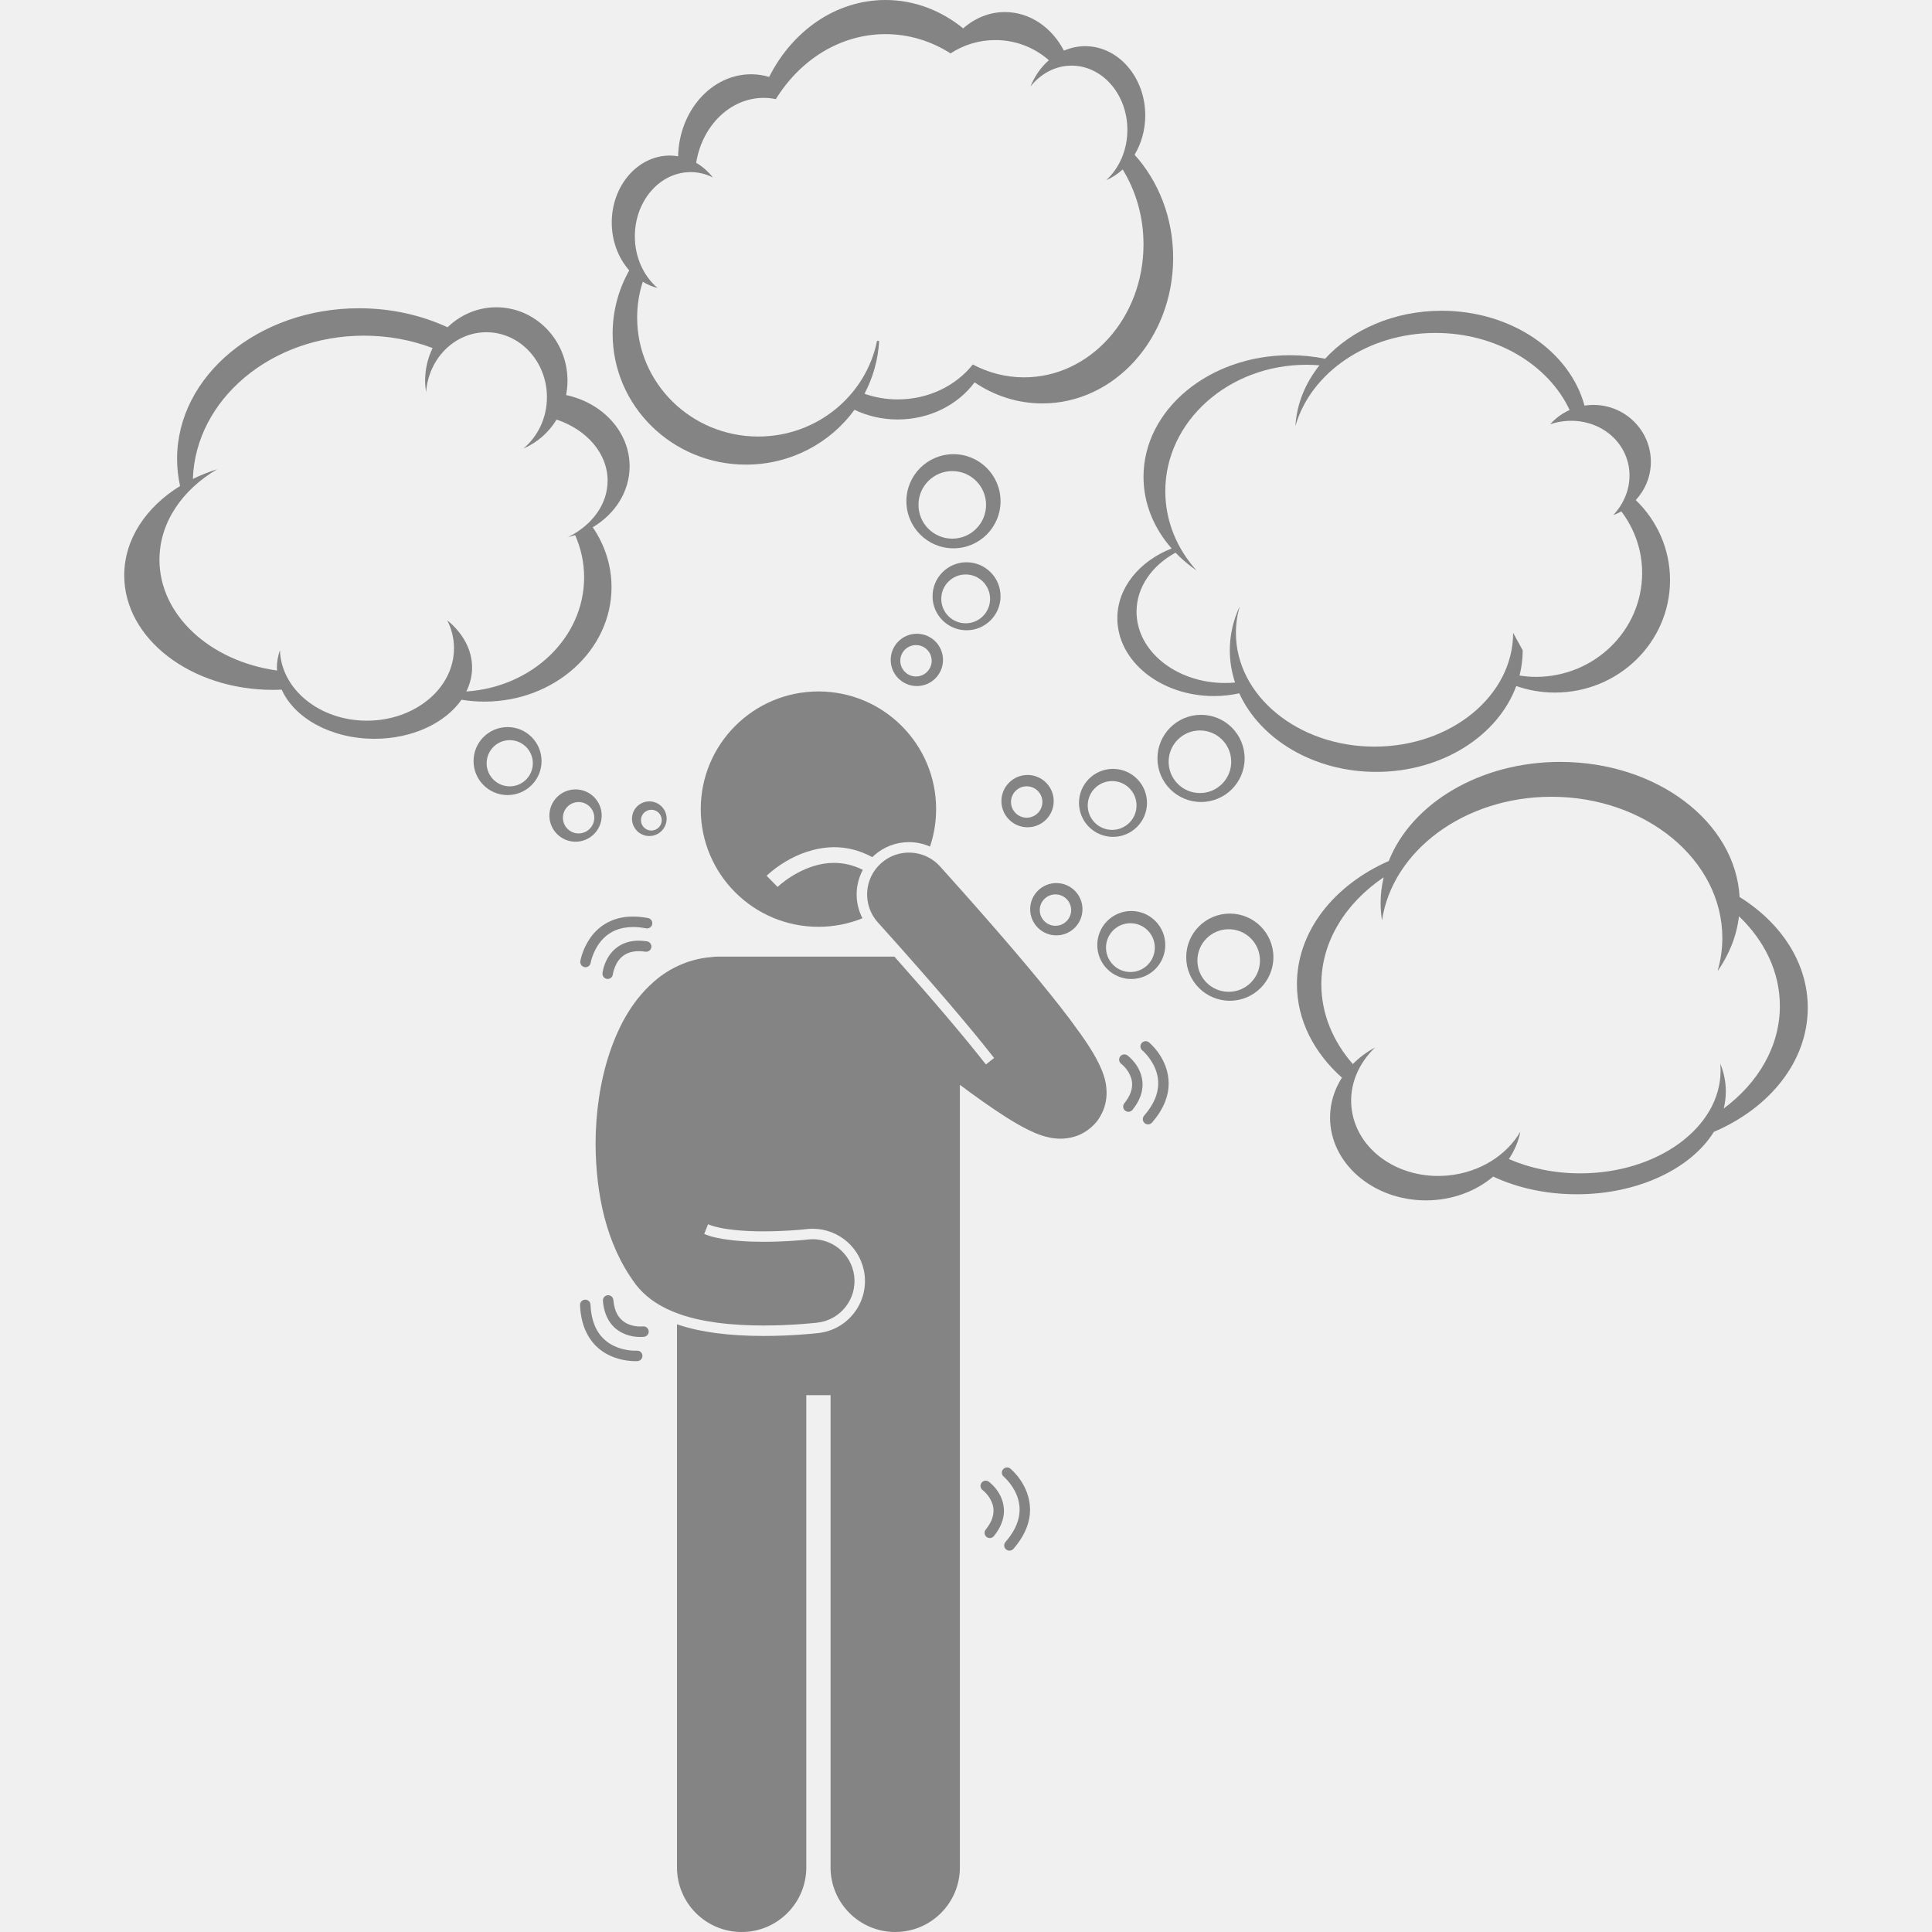
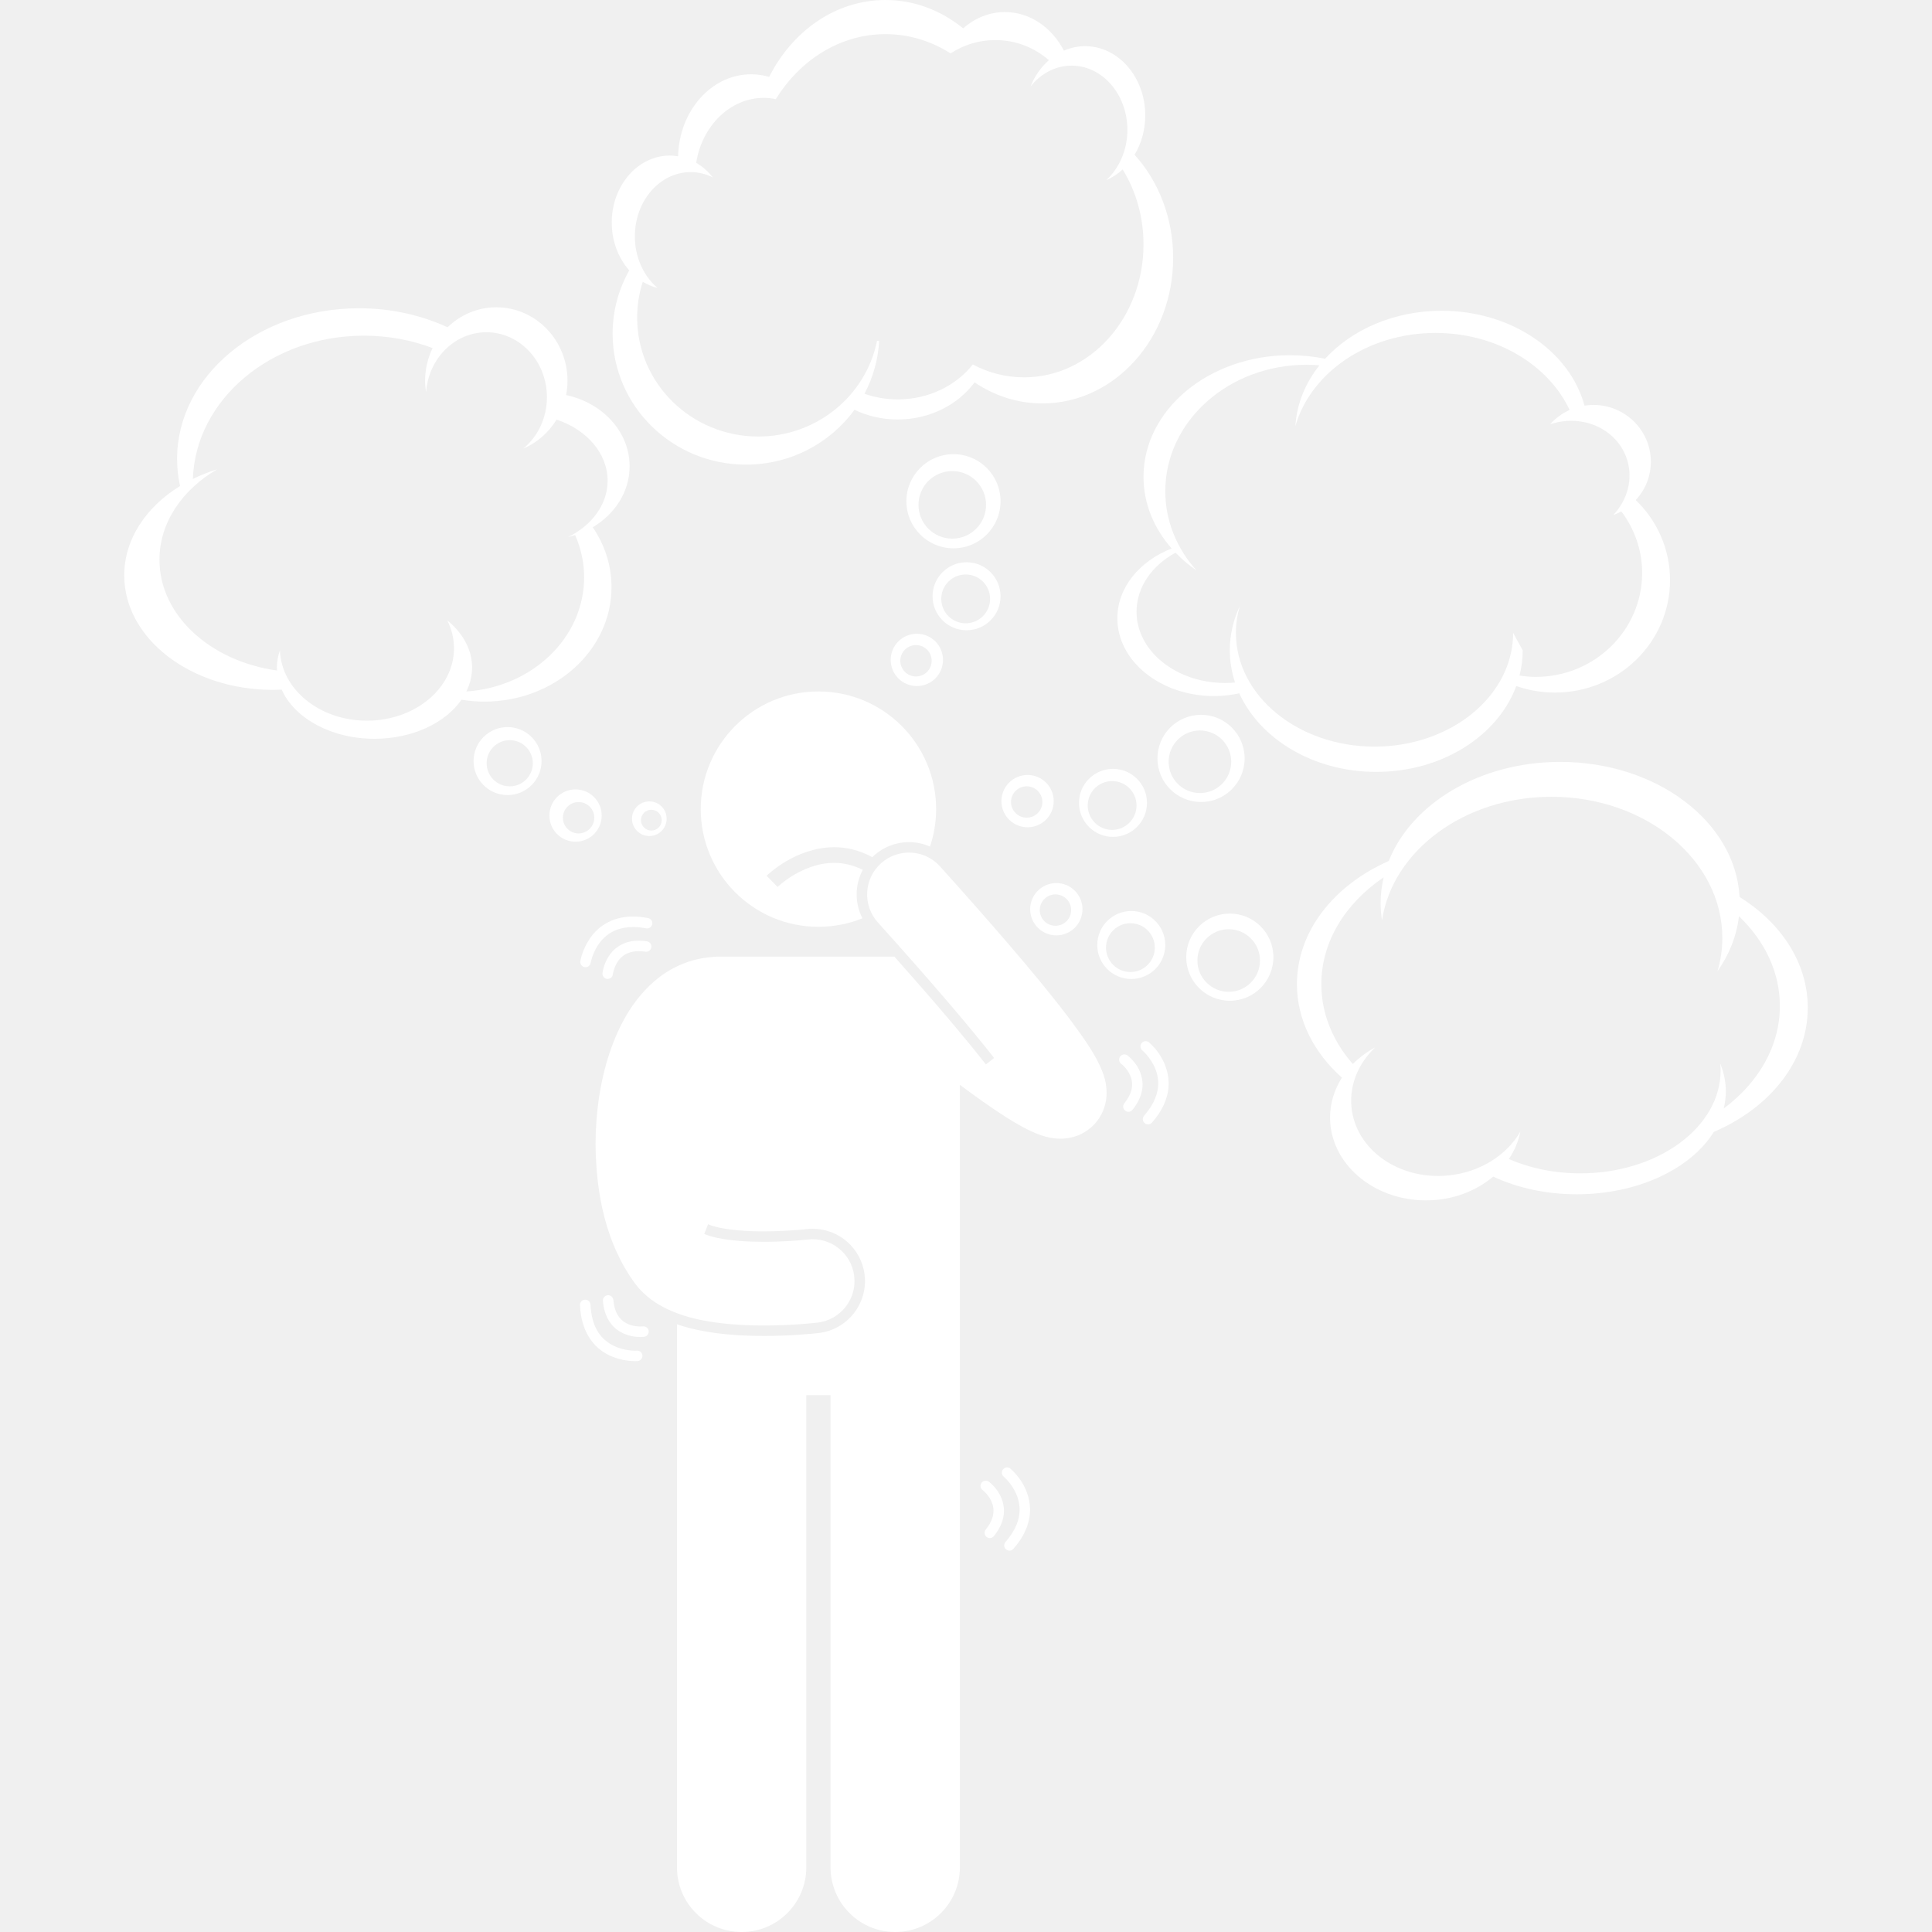
- <svg xmlns="http://www.w3.org/2000/svg" height="100px" width="100px" fill="#848484" version="1.1" x="0px" y="0px" viewBox="0 0 321.875 369.38" style="enable-background:new 0 0 321.875 369.38;" xml:space="preserve">
+ <svg xmlns="http://www.w3.org/2000/svg" height="100px" width="100px" fill="#fff" version="1.1" x="0px" y="0px" viewBox="0 0 321.875 369.38" style="enable-background:new 0 0 321.875 369.38;" xml:space="preserve">
  <g>
    <path d="M118.041,369.38c6.828,0,12.365-5.533,12.365-12.363v-90.272h4.635v90.272c0,6.83,5.537,12.363,12.363,12.363   c6.828,0,12.365-5.533,12.365-12.363V207.409c2.927,2.186,5.941,4.345,8.723,6.116c1.551,0.981,3.015,1.846,4.518,2.575   c0.758,0.366,1.525,0.701,2.426,0.998c0.914,0.283,1.929,0.588,3.559,0.608c0.749-0.002,1.652-0.079,2.719-0.404   c1.577-0.442,3.582-1.745,4.705-3.559c1.151-1.797,1.402-3.583,1.4-4.831c-0.035-1.961-0.465-3.112-0.863-4.189   c-1.258-3.043-3.094-5.716-6.178-9.876c-0.574-0.761-1.193-1.567-1.855-2.413c-4.883-6.246-12.219-14.859-22.945-26.779   c-2.956-3.285-8.014-3.551-11.297-0.595c-3.285,2.957-3.551,8.015-0.595,11.298c10.573,11.744,17.743,20.188,22.228,25.921   l-1.576,1.231c-4.023-5.149-9.888-12.061-17.487-20.614h-33.843c-0.381,0-0.752,0.037-1.117,0.09   c-3.872,0.287-7.495,1.84-10.256,4.054c-4.678,3.751-7.408,8.847-9.25,14.285c-1.813,5.471-2.664,11.446-2.67,17.449   c0.074,9.468,1.973,19.043,7.541,26.603c0.039,0.054,0.072,0.11,0.112,0.164v-0.003c1.786,2.316,3.964,3.74,6.052,4.744   c0.388,0.183,0.775,0.353,1.164,0.512c2.772,1.138,5.551,1.7,8.297,2.084c3.127,0.419,6.207,0.544,8.99,0.546   c5.67-0.004,10.095-0.531,10.291-0.552c4.388-0.52,7.522-4.497,7.004-8.885c-0.52-4.388-4.496-7.522-8.885-7.004   c0,0-0.16,0.02-0.574,0.061c-1.24,0.123-4.34,0.38-7.836,0.378c-3.031,0.008-6.389-0.213-8.838-0.738   c-1.108-0.229-1.998-0.521-2.547-0.764l0.737-1.856c0.315,0.146,1.087,0.428,2.214,0.661c2.072,0.445,5.08,0.697,8.269,0.697   l0.159-0.002c3.659,0,6.774-0.279,7.643-0.367c0.348-0.033,0.496-0.05,0.52-0.055c0.413-0.048,0.81-0.07,1.201-0.07   c5.063,0,9.327,3.793,9.924,8.823c0.648,5.476-3.279,10.458-8.755,11.106c-1.216,0.138-5.386,0.564-10.524,0.567h-0.002h-0.002   c-3.414-0.004-6.441-0.188-9.254-0.565c-2.08-0.291-4.647-0.741-7.336-1.671v5.832v98   C105.678,363.847,111.215,369.38,118.041,369.38z" />
    <path d="M140.045,170.481c0.078-1.484,0.486-2.896,1.164-4.17c-1.918-0.966-3.748-1.331-5.477-1.336   c-5.238-0.036-9.69,3.558-10.633,4.431c-0.134,0.121-0.182,0.169-0.182,0.169l-2.104-2.138c0.126-0.085,5.4-5.407,12.919-5.461   c2.303-0.004,4.799,0.546,7.303,1.904c0.104-0.102,0.199-0.208,0.308-0.306c1.839-1.655,4.213-2.568,6.685-2.568   c1.4,0,2.771,0.297,4.027,0.85c0.755-2.25,1.17-4.655,1.17-7.158c0-12.428-10.072-22.5-22.5-22.5c-12.426,0-22.5,10.072-22.5,22.5   c0,12.426,10.074,22.5,22.5,22.5c2.977,0,5.814-0.583,8.414-1.632C140.339,174.012,139.951,172.272,140.045,170.481z" />
    <path d="M146.542,126.167c0,2.761,2.238,5,5,5c2.761,0,5-2.239,5-5c0-2.761-2.239-5-5-5   C148.78,121.167,146.542,123.406,146.542,126.167z M151.376,123.334c1.656,0,3,1.343,3,3c0,1.656-1.344,3-3,3c-1.657,0-3-1.344-3-3   C148.376,124.677,149.719,123.334,151.376,123.334z" />
    <path d="M154.542,114.001c0,3.589,2.91,6.5,6.5,6.5c3.59,0,6.5-2.911,6.5-6.5c0-3.589-2.91-6.5-6.5-6.5   C157.452,107.501,154.542,110.412,154.542,114.001z M165.542,114.5c0,2.578-2.09,4.667-4.667,4.667   c-2.577,0-4.667-2.089-4.667-4.667c0-2.576,2.09-4.666,4.667-4.666C163.452,109.834,165.542,111.924,165.542,114.5z" />
    <path d="M73.288,152.01c3.59,0,6.5-2.911,6.5-6.5c0-3.59-2.91-6.5-6.5-6.5c-3.59,0-6.5,2.91-6.5,6.5   C66.788,149.099,69.698,152.01,73.288,152.01z M73.704,141.51c2.441,0,4.417,1.976,4.417,4.416c0,2.438-1.976,4.416-4.417,4.416   c-2.438,0-4.416-1.978-4.416-4.416C69.288,143.486,71.266,141.51,73.704,141.51z" />
    <path d="M189.041,147.001c-3.59,0-6.5,2.91-6.5,6.5c0,3.59,2.91,6.5,6.5,6.5c3.59,0,6.5-2.91,6.5-6.5   C195.541,149.911,192.631,147.001,189.041,147.001z M188.875,158.667c-2.577,0-4.666-2.09-4.666-4.666   c0-2.578,2.089-4.668,4.666-4.668c2.577,0,4.666,2.09,4.666,4.668C193.541,156.577,191.452,158.667,188.875,158.667z" />
    <path d="M192.537,174.176c-3.59,0-6.5,2.91-6.5,6.5c0,3.59,2.91,6.5,6.5,6.5c3.59,0,6.5-2.91,6.5-6.5   C199.037,177.086,196.127,174.176,192.537,174.176z M192.371,185.842c-2.578,0-4.666-2.09-4.666-4.666   c0-2.576,2.088-4.666,4.666-4.666c2.576,0,4.666,2.09,4.666,4.666C197.037,183.752,194.947,185.842,192.371,185.842z" />
    <path d="M205.875,136.667c-4.604,0-8.334,3.732-8.334,8.334c0,4.602,3.73,8.332,8.334,8.332c4.602,0,8.333-3.73,8.333-8.332   C214.208,140.399,210.477,136.667,205.875,136.667z M205.661,151.624c-3.304,0-5.983-2.68-5.983-5.982   c0-3.305,2.68-5.984,5.983-5.984s5.983,2.68,5.983,5.984C211.645,148.944,208.965,151.624,205.661,151.624z" />
    <path d="M203.041,183c0,4.602,3.73,8.334,8.334,8.334c4.602,0,8.334-3.732,8.334-8.334c0-4.602-3.732-8.332-8.334-8.332   C206.771,174.668,203.041,178.398,203.041,183z M217.145,183.641c0,3.305-2.68,5.982-5.982,5.982c-3.305,0-5.984-2.678-5.984-5.982   c0-3.303,2.68-5.982,5.984-5.982C214.465,177.658,217.145,180.338,217.145,183.641z" />
    <path d="M158.542,86.834c-4.971,0-9,4.03-9,9c0,4.97,4.029,9,9,9s9-4.03,9-9C167.542,90.864,163.513,86.834,158.542,86.834z    M158.312,102.986c-3.568,0-6.462-2.893-6.462-6.461c0-3.568,2.894-6.461,6.462-6.461c3.568,0,6.461,2.893,6.461,6.461   C164.772,100.094,161.88,102.986,158.312,102.986z" />
    <path d="M86.286,150.927c-2.761,0-5,2.238-5,5c0,2.762,2.239,5,5,5c2.762,0,5-2.238,5-5   C91.286,153.165,89.048,150.927,86.286,150.927z M86.87,159.343c-1.656,0-3-1.344-3-3c0-1.656,1.344-3,3-3c1.657,0,3,1.344,3,3   C89.87,157.999,88.527,159.343,86.87,159.343z" />
    <path d="M100.391,159.843c1.83,0,3.313-1.483,3.313-3.313c0-1.83-1.483-3.312-3.313-3.312c-1.828,0-3.312,1.482-3.312,3.312   C97.078,158.359,98.563,159.843,100.391,159.843z M100.778,154.818c1.098,0,1.987,0.89,1.987,1.987c0,1.098-0.89,1.987-1.987,1.987   c-1.097,0-1.987-0.89-1.987-1.987C98.791,155.708,99.682,154.818,100.778,154.818z" />
    <path d="M172.707,148.167c-2.761,0-5,2.238-5,5c0,2.762,2.239,5,5,5c2.762,0,5-2.238,5-5   C177.707,150.405,175.469,148.167,172.707,148.167z M172.541,156.333c-1.656,0-3-1.344-3-3c0-1.656,1.344-3,3-3   c1.657,0,3,1.344,3,3C175.541,154.989,174.198,156.333,172.541,156.333z" />
    <path d="M178.207,168.834c-2.76,0-5,2.238-5,5c0,2.762,2.24,5,5,5c2.762,0,5-2.238,5-5   C183.207,171.072,180.969,168.834,178.207,168.834z M178.041,177c-1.656,0-3-1.344-3-3c0-1.656,1.344-3,3-3c1.658,0,3,1.344,3,3   C181.041,175.656,179.699,177,178.041,177z" />
    <path d="M93.376,63.794c0,13.828,11.416,25.038,25.5,25.038c8.553,0,16.116-4.139,20.743-10.483   c2.465,1.177,5.272,1.851,8.257,1.851c6.134,0,11.534-2.82,14.7-7.098c3.781,2.557,8.219,4.03,12.967,4.03   c13.807,0,24.999-12.456,24.999-27.82c0-7.711-2.819-14.688-7.373-19.727c1.284-2.136,2.04-4.724,2.04-7.518   c0-7.313-5.149-13.24-11.501-13.24c-1.426,0-2.786,0.313-4.046,0.859c-2.301-4.417-6.487-7.382-11.286-7.382   c-3.005,0-5.765,1.171-7.98,3.121C156.203,2.012,151.08,0,145.542,0c-9.509,0-17.804,5.918-22.238,14.706   c-1.099-0.319-2.243-0.507-3.429-0.507c-7.604,0-13.778,6.983-13.98,15.682c-0.512-0.083-1.03-0.141-1.562-0.141   c-6.145,0-11.125,5.733-11.125,12.807c0,3.584,1.282,6.821,3.344,9.146C94.53,55.279,93.376,59.403,93.376,63.794z M97.625,45.185   c0-6.782,4.774-12.279,10.666-12.279c1.513,0,2.949,0.367,4.253,1.021c-0.905-1.142-1.983-2.093-3.193-2.799   c1.12-7.062,6.483-12.418,12.941-12.418c0.781,0,1.542,0.093,2.286,0.244c4.648-7.517,12.302-12.428,20.964-12.428   c4.518,0,8.76,1.339,12.447,3.683c2.447-1.608,5.388-2.549,8.553-2.549c3.939,0,7.52,1.464,10.245,3.853   c-1.508,1.312-2.723,3.036-3.521,5.034c1.95-2.451,4.744-3.998,7.859-3.998c5.892,0,10.667,5.498,10.667,12.281   c0,3.905-1.589,7.377-4.058,9.625c1.15-0.496,2.216-1.19,3.157-2.059c2.513,4.082,3.984,9.019,3.984,14.339   c0,14.033-10.223,25.409-22.834,25.409c-3.509,0-6.832-0.883-9.803-2.458c-3.204,4.037-8.436,6.677-14.363,6.677   c-2.24,0-4.375-0.391-6.347-1.077c1.608-3.051,2.601-6.465,2.805-10.087c-0.135-0.007-0.27-0.019-0.404-0.028   c-2.105,10.428-11.471,18.29-22.71,18.29c-12.788,0-23.154-10.18-23.154-22.736c0-2.39,0.378-4.692,1.073-6.855   c0.881,0.536,1.83,0.939,2.83,1.189C99.338,52.821,97.625,49.238,97.625,45.185z" />
    <path d="M200.252,104.857c-6.14,2.42-10.377,7.479-10.377,13.349c0,8.215,8.283,14.875,18.5,14.875   c1.666,0,3.273-0.193,4.809-0.526c4.002,8.78,14.217,15.024,26.191,15.024c12.6,0,23.254-6.91,26.769-16.416   c2.313,0.807,4.802,1.25,7.398,1.25c12.15,0,22-9.625,22-21.5c0-5.989-2.508-11.403-6.551-15.302   c1.786-1.934,2.885-4.498,2.885-7.323c0-6.006-4.926-10.875-11-10.875c-0.575,0-1.135,0.057-1.686,0.141   c-2.805-10.381-13.964-18.141-27.314-18.141c-9.092,0-17.169,3.602-22.284,9.178c-2.152-0.44-4.4-0.678-6.716-0.678   c-15.464,0-28,10.41-28,23.25C194.875,96.284,196.873,101.016,200.252,104.857z M265.543,120.996   c0,12.013-11.865,21.751-26.5,21.751c-14.637,0-26.501-9.738-26.501-21.751c0-1.756,0.261-3.461,0.739-5.097   c-1.227,2.614-1.906,5.456-1.906,8.43c0,2.134,0.354,4.199,1.002,6.162c-0.621,0.056-1.25,0.09-1.89,0.09   c-9.358,0-16.945-6.1-16.945-13.625c0-4.698,2.958-8.84,7.456-11.289c1.197,1.244,2.542,2.386,4.018,3.402   c-3.734-4.146-5.975-9.417-5.975-15.158c0-13.349,12.089-24.17,27-24.17c0.835,0,1.66,0.039,2.475,0.105   c-2.681,3.361-4.341,7.333-4.604,11.611c2.939-10.217,13.817-17.802,26.797-17.802c11.639,0,21.587,6.103,25.637,14.73   c-1.439,0.645-2.711,1.586-3.739,2.746c0.077-0.026,0.149-0.059,0.227-0.084c6.186-1.963,12.674,1.086,14.49,6.811   c1.2,3.779,0.054,7.772-2.637,10.62c0.537-0.196,1.057-0.426,1.549-0.699c2.486,3.296,3.973,7.355,3.973,11.763   c0,10.975-9.105,19.871-20.334,19.871c-1.06,0-2.092-0.104-3.108-0.256c0.396-1.558,0.608-3.172,0.608-4.828" />
    <path d="M30.107,131.856c2.435,5.452,9.451,9.394,17.738,9.394c7.271,0,13.556-3.04,16.636-7.466   c1.416,0.231,2.873,0.358,4.363,0.358c13.432,0,24.32-9.798,24.32-21.888c0-4.197-1.315-8.117-3.592-11.448   c4.253-2.518,7.053-6.798,7.053-11.655c0-6.604-5.179-12.129-12.145-13.621c0.172-0.89,0.266-1.808,0.266-2.75   c0-7.749-6.094-14.03-13.61-14.03c-3.61,0-6.882,1.459-9.318,3.823c-5.009-2.313-10.776-3.636-16.919-3.636   c-19.217,0-34.795,12.898-34.795,28.809c0,1.767,0.203,3.495,0.57,5.175C4.17,96.933,0,103.095,0,110.009   c0,12.088,12.731,21.888,28.436,21.888C28.997,131.896,29.553,131.88,30.107,131.856z M6.734,107.017   c0-7.091,4.344-13.38,11.041-17.299c-1.633,0.509-3.189,1.131-4.654,1.853c0.523-15.205,14.965-27.395,32.713-27.395   c4.668,0,9.105,0.849,13.123,2.368c-0.908,1.881-1.432,3.994-1.432,6.237c0,0.754,0.074,1.489,0.186,2.211   c0.452-6.414,5.437-11.471,11.531-11.471c6.393,0,11.574,5.561,11.574,12.418c0,3.999-1.77,7.546-4.506,9.817   c2.639-1.12,4.851-3.072,6.351-5.537c5.729,1.917,9.755,6.428,9.755,11.69c0,4.557-3.027,8.541-7.557,10.775   c0.458-0.109,0.907-0.236,1.349-0.379c1.104,2.5,1.718,5.224,1.718,8.078c0,11.543-9.93,20.991-22.518,21.821   c0.697-1.428,1.098-2.96,1.098-4.563c0-3.481-1.808-6.646-4.756-9.053c0.833,1.648,1.295,3.457,1.295,5.357   c0,7.646-7.454,13.843-16.648,13.843c-9.045,0-16.391-6-16.628-13.474c-0.368,1.066-0.585,2.177-0.585,3.326   c0,0.188,0.028,0.371,0.039,0.558C16.446,126.428,6.734,117.621,6.734,107.017z" />
    <path d="M274.541,145.668c-15.394,0-28.42,7.968-32.777,18.945c-10.474,4.624-17.555,13.437-17.555,23.555   c0,6.854,3.254,13.106,8.604,17.868c-1.445,2.264-2.271,4.864-2.271,7.632c0,8.744,8.209,15.832,18.334,15.832   c5.008,0,9.542-1.738,12.852-4.548c4.558,2.134,10.059,3.382,15.982,3.382c11.759,0,21.852-4.915,26.207-11.929   c10.697-4.574,17.959-13.489,17.959-23.737c0-8.584-5.099-16.225-13.037-21.171C308.057,157.129,293.005,145.668,274.541,145.668z    M305.541,179.334c0,2.188-0.323,4.313-0.918,6.35c2.222-3.167,3.654-6.722,4.099-10.503c4.885,4.664,7.819,10.64,7.819,17.153   c0,7.72-4.126,14.677-10.73,19.598c0.258-1.062,0.398-2.151,0.398-3.264c0-1.848-0.377-3.634-1.068-5.329   c0.041,0.439,0.068,0.882,0.068,1.329c0,10.861-12.014,19.666-26.834,19.666c-4.984,0-9.649-1-13.648-2.735   c1.069-1.591,1.822-3.354,2.197-5.233c-2.605,4.472-7.688,7.782-13.809,8.373c-9.422,0.912-17.695-4.943-18.482-13.078   c-0.416-4.305,1.365-8.375,4.517-11.397c-1.601,0.868-3.037,1.935-4.255,3.174c-3.795-4.344-6.02-9.601-6.02-15.268   c0-8.173,4.623-15.491,11.918-20.442c-0.377,1.603-0.584,3.253-0.584,4.942c0,1.115,0.096,2.212,0.264,3.292   c2.01-13.317,15.745-23.626,32.402-23.626C290.916,152.334,305.541,164.424,305.541,179.334z" />
    <path d="M98.372,179.851c-3.036-0.022-4.926,1.594-5.839,3.135c-0.936,1.54-1.084,2.99-1.097,3.073   c-0.061,0.549,0.338,1.042,0.888,1.101c0.035,0.003,0.071,0.005,0.107,0.005c0.504,0,0.938-0.379,0.992-0.893   c0-0.002,0.024-0.241,0.144-0.672c0.423-1.344,1.376-3.732,4.805-3.747c0.386,0,0.805,0.03,1.263,0.101   c0.546,0.082,1.057-0.292,1.14-0.837c0.085-0.547-0.29-1.056-0.835-1.141C99.384,179.892,98.863,179.851,98.372,179.851z" />
    <path d="M88.962,179.523c-1.418,2.118-1.741,4.158-1.76,4.24c-0.087,0.543,0.283,1.058,0.829,1.146   c0.053,0.009,0.105,0.013,0.158,0.013c0.482,0,0.908-0.349,0.988-0.841c0,0,0.06-0.39,0.277-1.046   c0.71-2.011,2.522-5.787,7.824-5.797c0.752,0,1.583,0.076,2.498,0.253c0.541,0.102,1.066-0.252,1.171-0.795   c0.104-0.542-0.251-1.066-0.792-1.171c-1.03-0.197-1.988-0.288-2.877-0.288C93.01,175.219,90.357,177.406,88.962,179.523z" />
    <path d="M191.361,212.343c0.186,0.15,0.407,0.223,0.628,0.223c0.292,0,0.581-0.127,0.778-0.372c1.379-1.702,1.934-3.377,1.93-4.854   c-0.049-3.524-2.822-5.478-2.889-5.555c-0.445-0.329-1.071-0.234-1.398,0.21c-0.328,0.446-0.234,1.072,0.21,1.399   c0,0,0.1,0.072,0.299,0.258c0.614,0.565,1.794,1.95,1.778,3.688c-0.004,0.987-0.34,2.168-1.486,3.597   C190.864,211.367,190.932,211.996,191.361,212.343z" />
    <path d="M195.086,214.724c0.189,0.166,0.424,0.246,0.656,0.246c0.279,0,0.557-0.116,0.756-0.343   c2.323-2.651,3.193-5.242,3.188-7.499c-0.041-4.829-3.691-7.759-3.758-7.837c-0.428-0.354-1.058-0.291-1.408,0.135   c-0.352,0.426-0.289,1.056,0.137,1.407c0,0,0.159,0.131,0.446,0.428c0.876,0.895,2.599,3.083,2.584,5.867   c-0.006,1.747-0.63,3.808-2.695,6.183C194.626,213.726,194.668,214.358,195.086,214.724z" />
    <path d="M164.861,293.843c0.185,0.149,0.407,0.222,0.628,0.222c0.292,0,0.581-0.127,0.778-0.371   c1.381-1.703,1.934-3.376,1.929-4.855c-0.047-3.525-2.819-5.478-2.887-5.554c-0.446-0.328-1.073-0.234-1.399,0.21   c-0.328,0.444-0.234,1.07,0.211,1.399c0,0,0.1,0.071,0.299,0.257c0.614,0.564,1.795,1.951,1.776,3.688   c-0.004,0.989-0.339,2.169-1.484,3.597C164.365,292.866,164.431,293.497,164.861,293.843z" />
    <path d="M168.587,296.222c0.188,0.166,0.424,0.247,0.657,0.247c0.278,0,0.556-0.115,0.754-0.341   c2.322-2.653,3.193-5.244,3.188-7.501c-0.041-4.83-3.689-7.758-3.759-7.838c-0.427-0.353-1.056-0.292-1.407,0.137   c-0.351,0.426-0.289,1.056,0.137,1.407c0,0,0.159,0.13,0.447,0.426c0.875,0.895,2.596,3.083,2.584,5.868   c-0.006,1.748-0.631,3.808-2.697,6.184C168.126,295.227,168.168,295.859,168.587,296.222z" />
    <path d="M94.655,254.52c1.542,0.964,3.149,1.093,4.036,1.098c0.414-0.002,0.676-0.033,0.708-0.037   c0.548-0.069,0.938-0.568,0.868-1.116c-0.068-0.548-0.568-0.937-1.115-0.868c0,0-0.148,0.02-0.461,0.02   c-0.674,0.004-1.928-0.126-2.971-0.789c-1.033-0.672-1.98-1.792-2.206-4.28c-0.044-0.55-0.528-0.96-1.079-0.913   c-0.551,0.044-0.961,0.527-0.914,1.08C91.747,251.692,93.107,253.567,94.655,254.52z" />
    <path d="M88.098,248.484c-0.551,0.024-0.978,0.494-0.955,1.043c0.191,4.877,2.382,7.728,4.772,9.147   c2.378,1.431,4.834,1.561,5.801,1.565c0.256,0,0.406-0.008,0.427-0.01c0.55-0.039,0.966-0.514,0.93-1.066   c-0.036-0.55-0.514-0.966-1.063-0.93h-0.002c0,0-0.088,0.006-0.291,0.006c-0.766,0.006-2.893-0.134-4.766-1.277   c-1.863-1.155-3.594-3.182-3.809-7.525C89.117,248.889,88.649,248.46,88.098,248.484z" />
  </g>
</svg>
